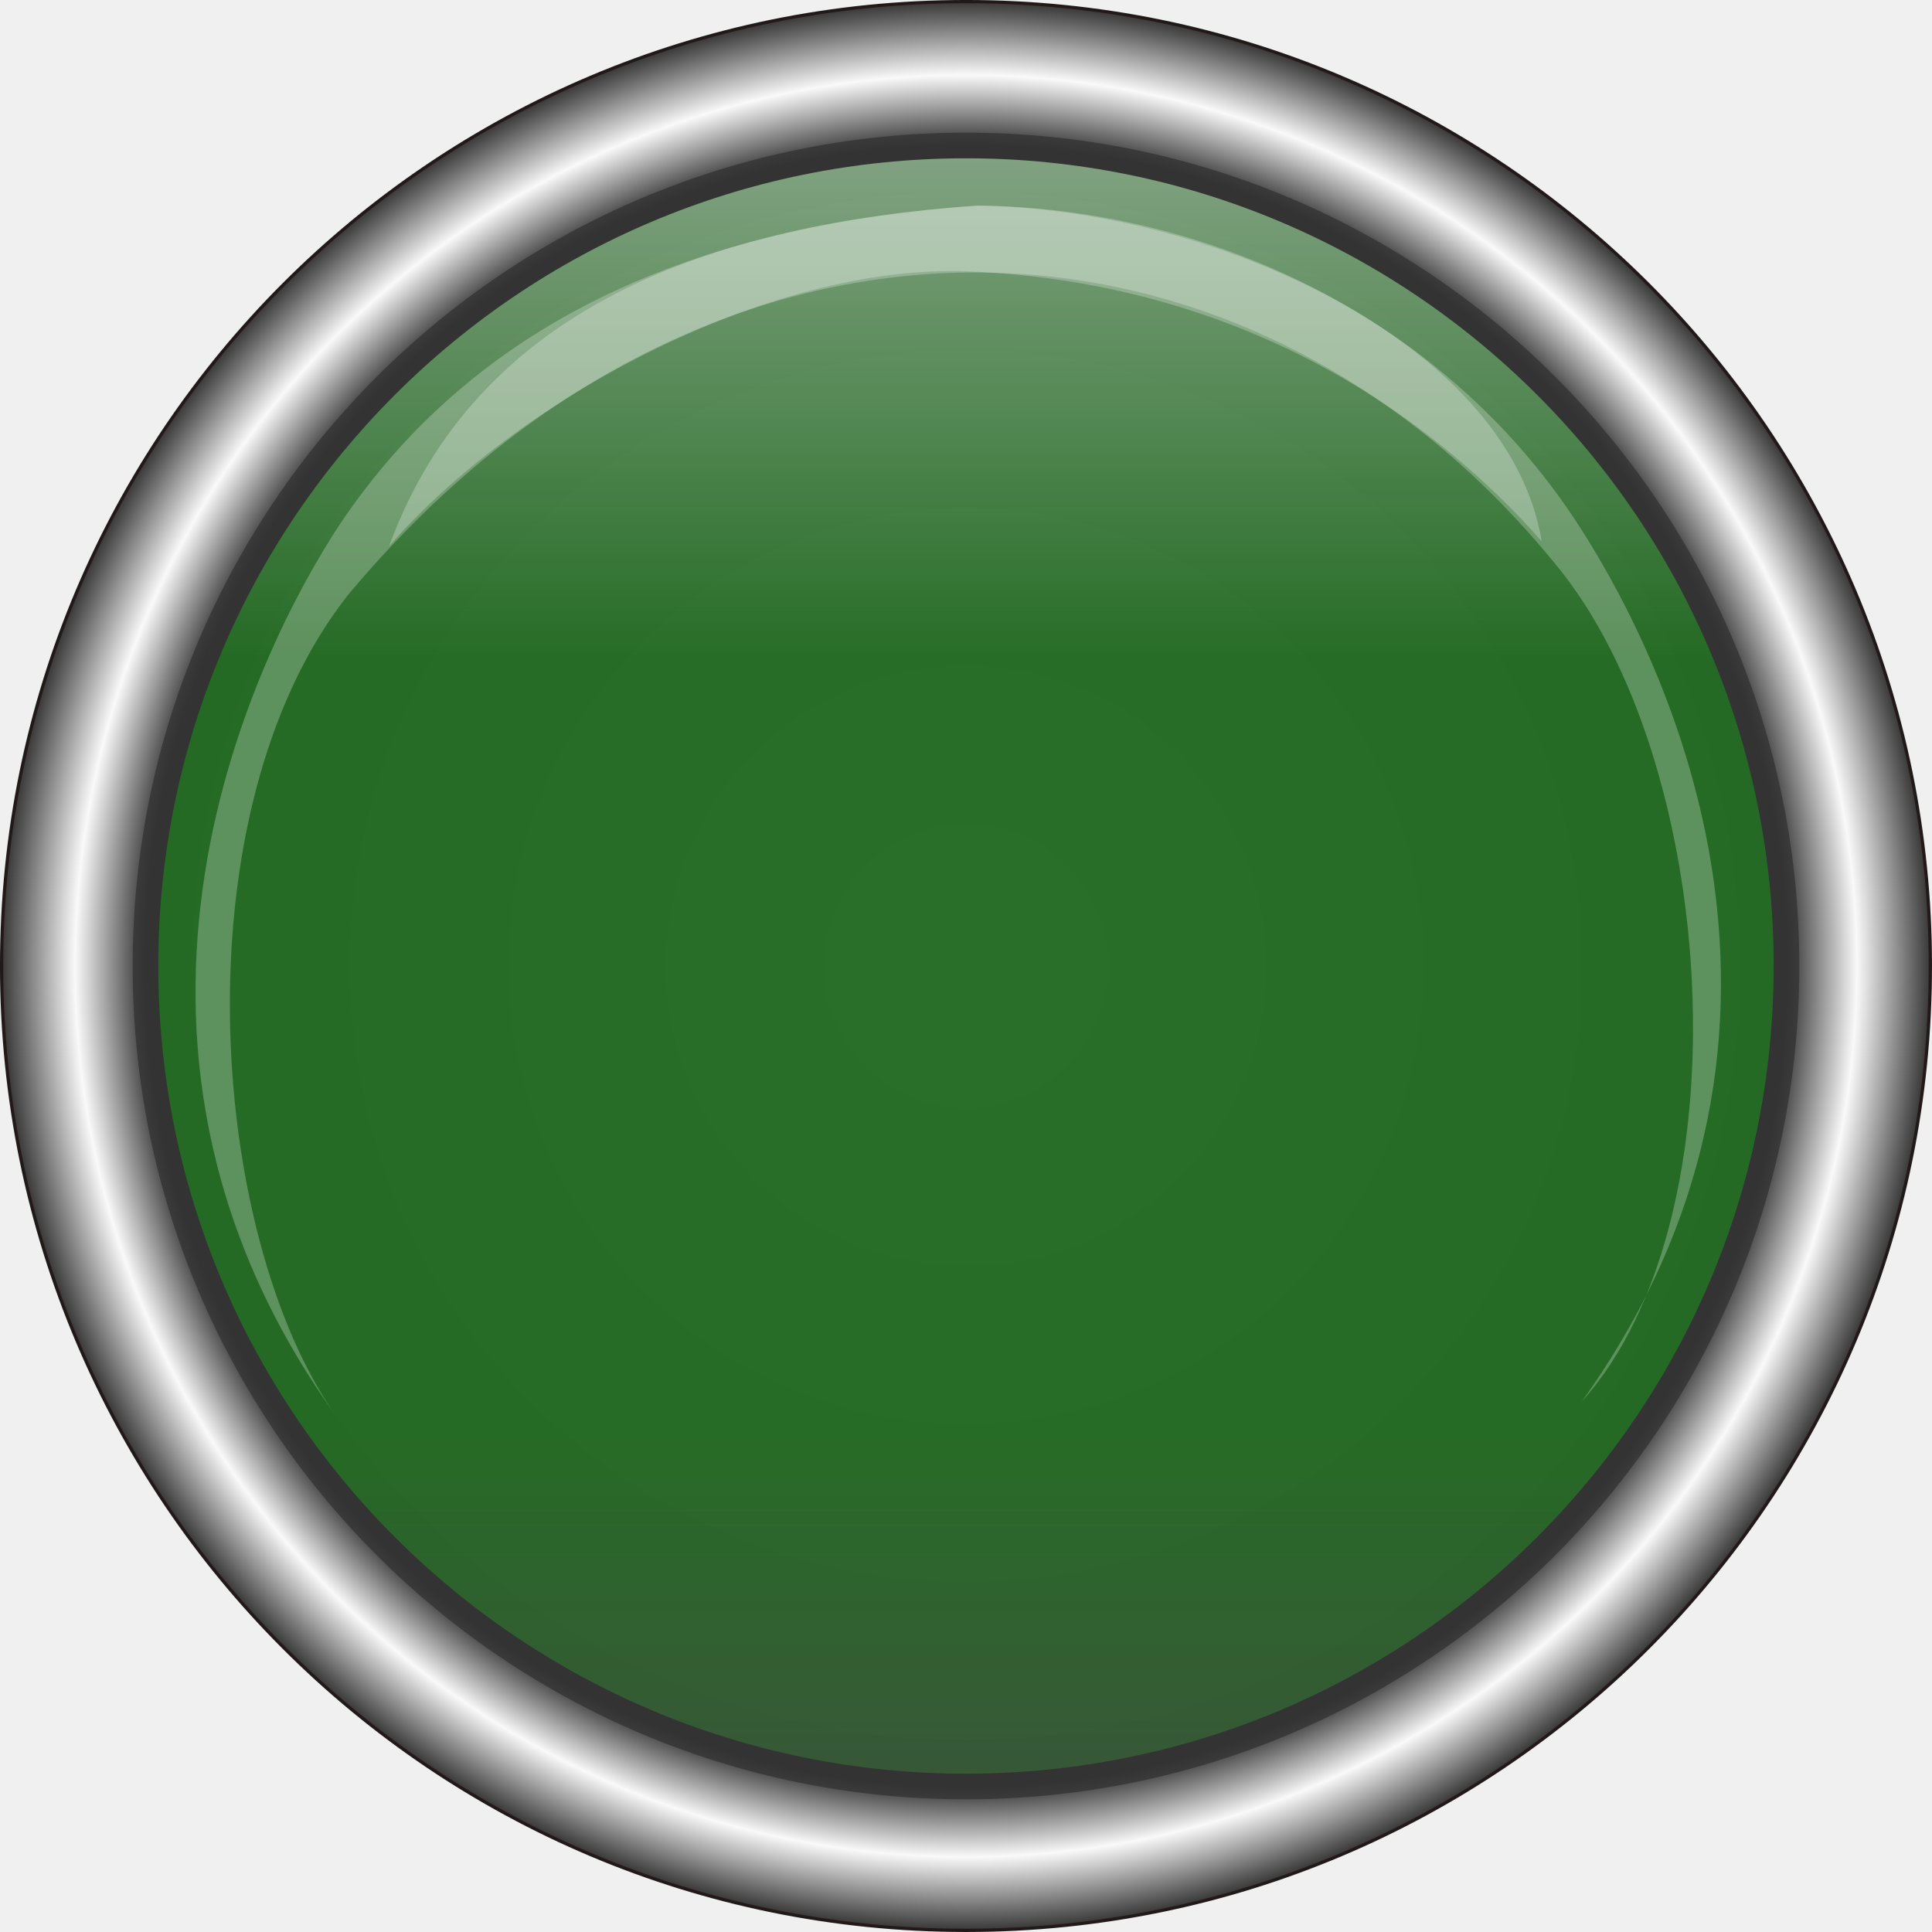
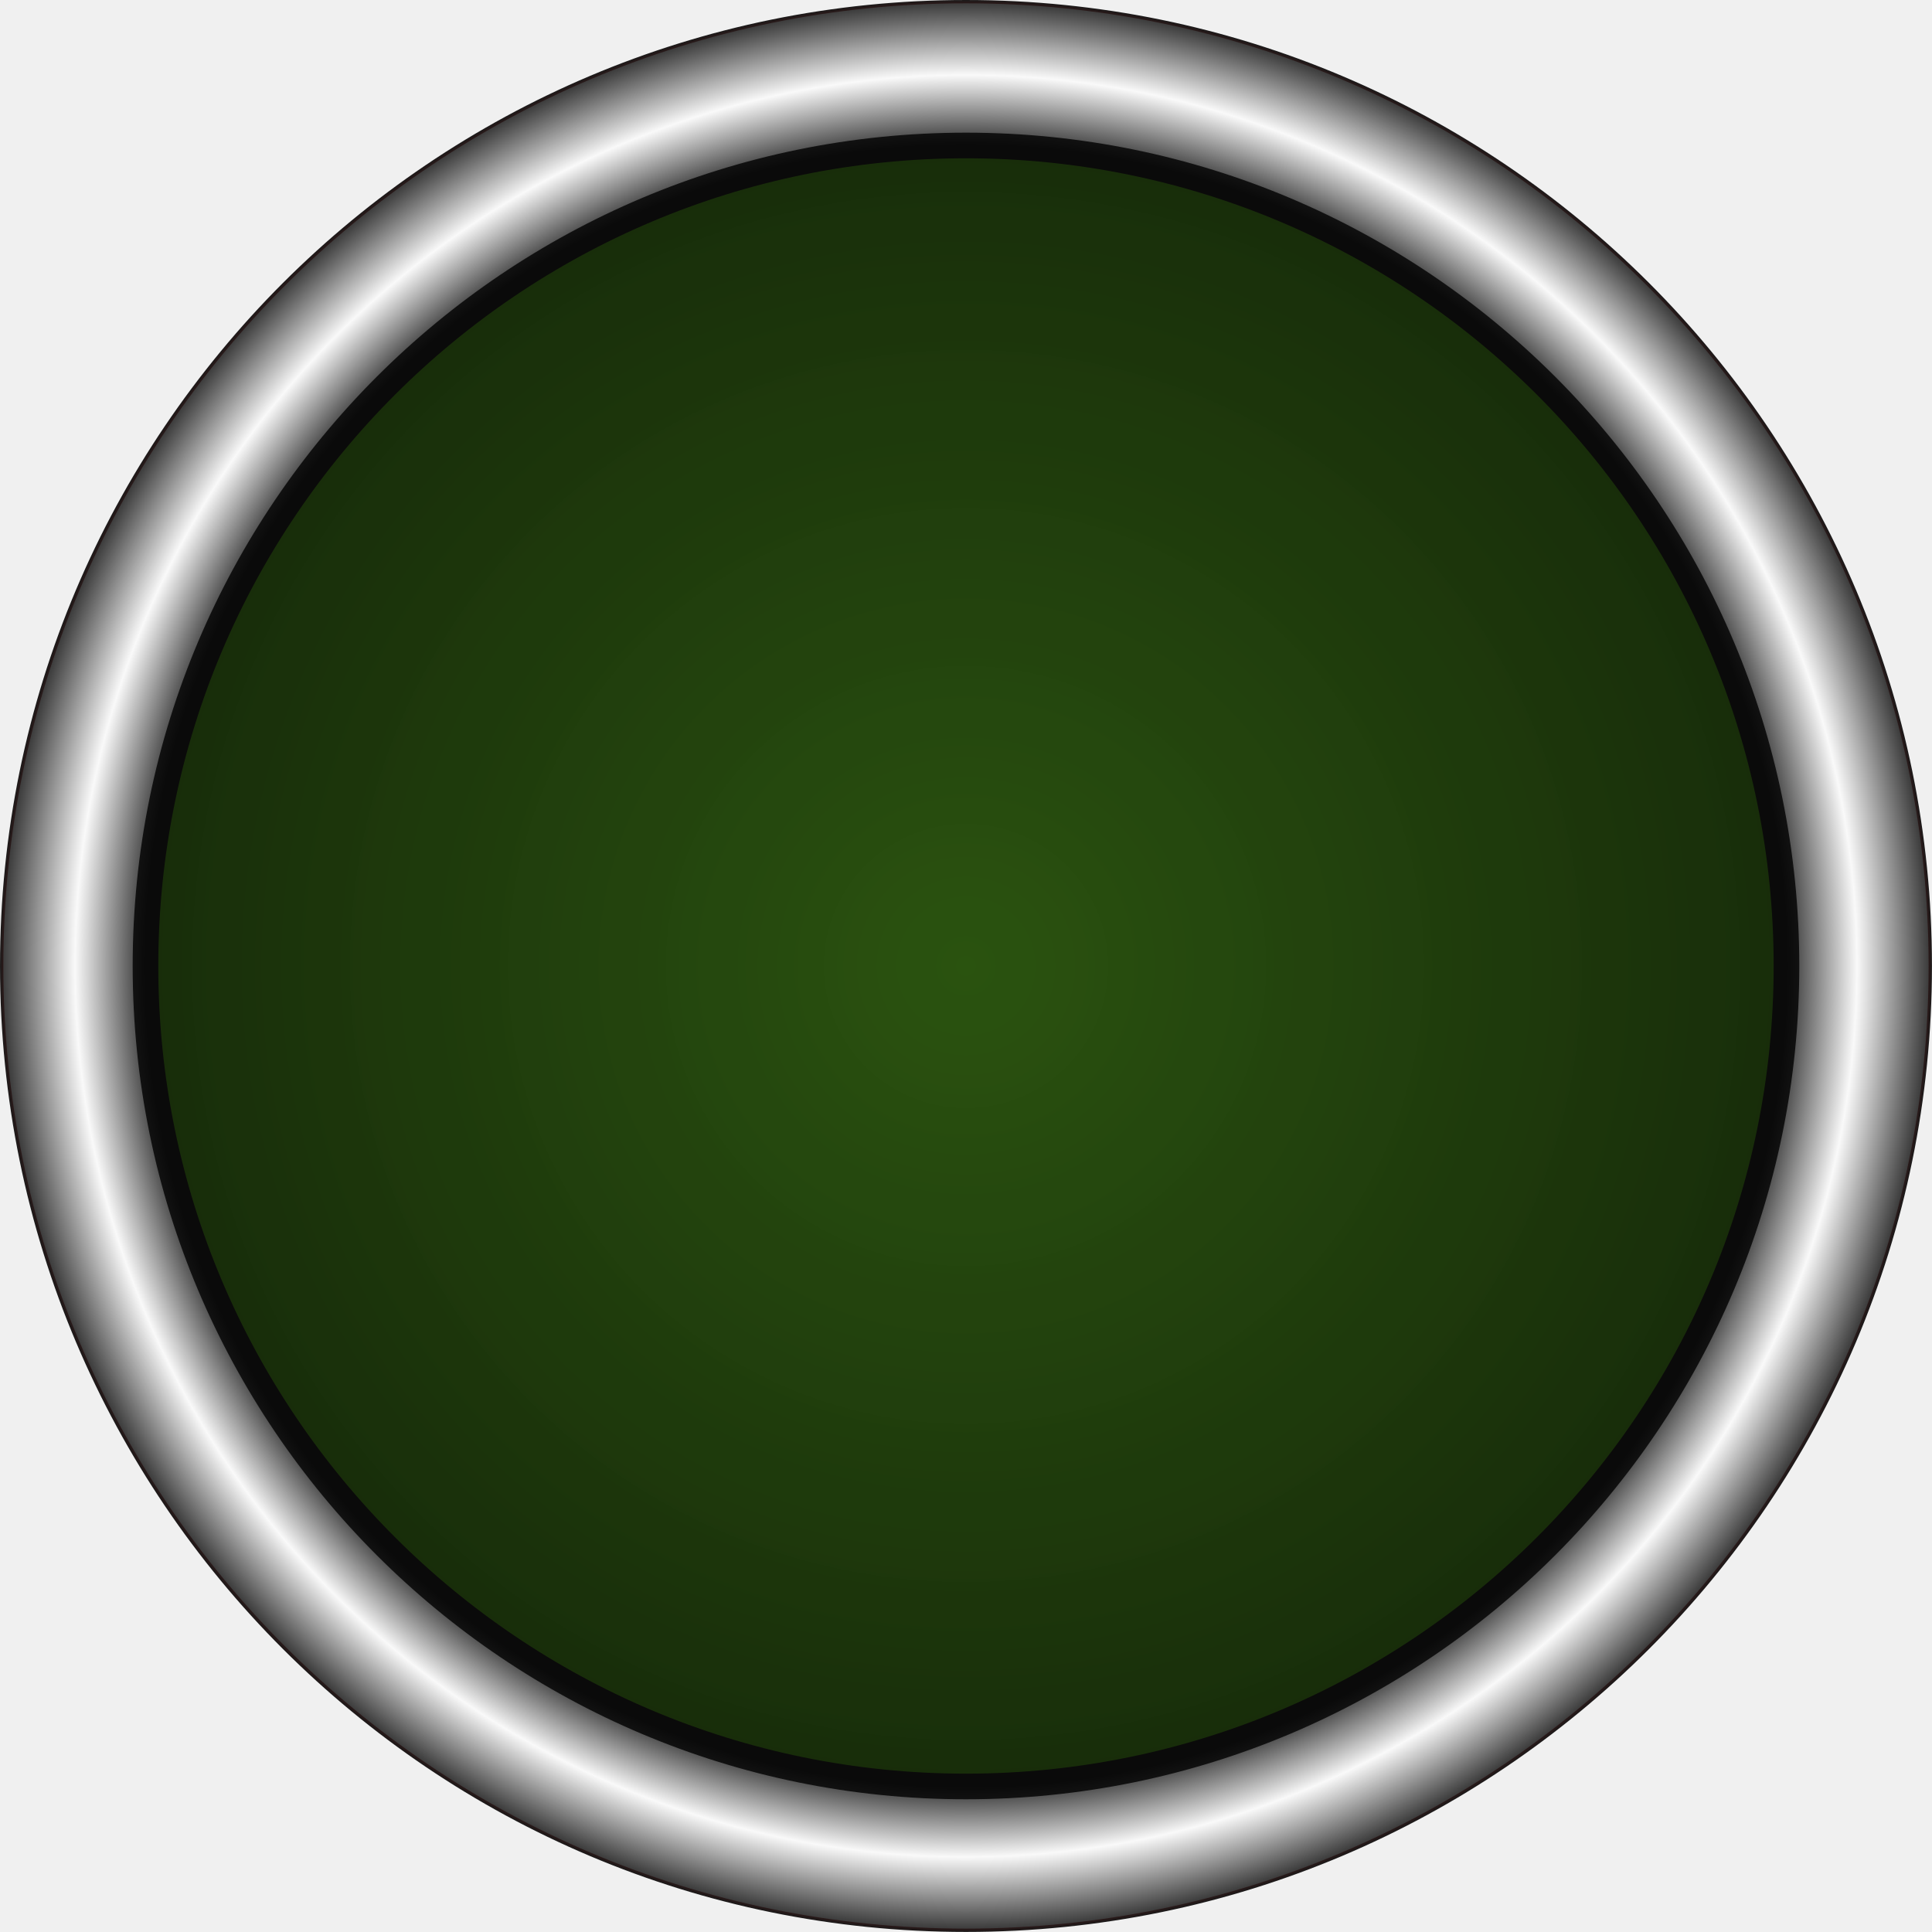
<svg xmlns="http://www.w3.org/2000/svg" xmlns:xlink="http://www.w3.org/1999/xlink" width="16.652mm" height="16.652mm" viewBox="0 0 16.652 16.652" version="1.1" id="svg5550">
  <defs id="defs5544">
-     <radialGradient xlink:href="#linearGradient10902" id="radialGradient2313" gradientUnits="userSpaceOnUse" gradientTransform="matrix(0.4183776,0,0,0.4183776,-0.2236953,17.46977)" cx="91.488" cy="41.47" fx="91.488" fy="41.47" r="19.9" />
+     <radialGradient xlink:href="#linearGradient10902" id="radialGradient1720" gradientUnits="userSpaceOnUse" gradientTransform="translate(-13.02133,32.64005)" cx="91.488" cy="41.47" fx="91.488" fy="41.47" r="19.9" />
    <linearGradient id="linearGradient10902">
      <stop style="stop-color:#4d4d4d;stop-opacity:1;" offset="0" id="stop10894" />
      <stop id="stop10896" offset="0.85" style="stop-color:#333333;stop-opacity:1" />
      <stop style="stop-color:#f9f9f9;stop-opacity:1" offset="0.922" id="stop10898" />
      <stop style="stop-color:#333333;stop-opacity:1" offset="1" id="stop10900" />
    </linearGradient>
-     <radialGradient xlink:href="#linearGradient10890" id="radialGradient2315" gradientUnits="userSpaceOnUse" gradientTransform="matrix(0.4183776,0,0,0.4183776,-0.2236953,17.46977)" cx="91.488" cy="41.47" fx="91.488" fy="41.47" r="19.9" />
+     <radialGradient xlink:href="#linearGradient10890" id="radialGradient1722" gradientUnits="userSpaceOnUse" gradientTransform="translate(-13.02133,32.64005)" cx="91.488" cy="41.47" fx="91.488" fy="41.47" r="19.9" />
    <linearGradient id="linearGradient10890">
      <stop id="stop10882" offset="0" style="stop-color:#000000;stop-opacity:1;" />
      <stop style="stop-color:#333333;stop-opacity:1" offset="0.895" id="stop10884" />
      <stop id="stop10886" offset="0.946" style="stop-color:#ff0000;stop-opacity:1" />
      <stop id="stop10888" offset="1" style="stop-color:#1a1a1a;stop-opacity:1" />
    </linearGradient>
-     <linearGradient xlink:href="#linearGradient1744" id="linearGradient2317" gradientUnits="userSpaceOnUse" gradientTransform="matrix(0.4256554,0,0,0.4256554,6.76872,-0.14757)" x1="73.506" y1="104.515" x2="73.506" y2="56.47" />
-     <linearGradient id="linearGradient1744">
-       <stop id="stop1736" offset="0" style="stop-color:#4d4d4d;stop-opacity:1" />
-       <stop style="stop-color:#217821;stop-opacity:1" offset="0.27" id="stop1738" />
-       <stop style="stop-color:#217821;stop-opacity:1" offset="0.596" id="stop1740" />
-       <stop id="stop1742" offset="1" style="stop-color:#ffffff;stop-opacity:1" />
+     <radialGradient xlink:href="#linearGradient1766" id="radialGradient1724" gradientUnits="userSpaceOnUse" cx="78.467" cy="29.131" fx="78.467" fy="29.131" r="17.167" gradientTransform="translate(0,44.97916)" />
+     <linearGradient id="linearGradient1766">
+       <stop style="stop-color:#225500;stop-opacity:1" offset="0" id="stop1762" />
+       <stop style="stop-color:#112b00;stop-opacity:1" offset="1" id="stop1764" />
    </linearGradient>
  </defs>
-   <g id="layer1" transform="translate(11.75524,-255.5425)">
-     <g transform="translate(-41.48238,229.0484)" id="g2566">
-       <circle r="8.312" cy="34.82" cx="38.053" id="circle2265" style="opacity:1;fill:url(#radialGradient2313);fill-opacity:1;stroke:url(#radialGradient2315);stroke-width:0.028;stroke-linecap:round;stroke-linejoin:bevel;stroke-miterlimit:4;stroke-dasharray:none;stroke-dashoffset:0;stroke-opacity:1" />
-       <g id="g2558">
-         <circle r="7.072" cy="34.82" cx="38.053" id="circle2267" style="opacity:0.8;fill:url(#linearGradient2317);fill-opacity:1;stroke:#333333;stroke-width:0.221;stroke-linecap:round;stroke-linejoin:bevel;stroke-miterlimit:4;stroke-dasharray:none;stroke-dashoffset:0;stroke-opacity:1" />
-         <g id="g2504" transform="translate(0,-0.07015825)">
-           <path style="opacity:0.256;fill:#ffffff;stroke:none;stroke-width:0.228px;stroke-linecap:round;stroke-linejoin:round;stroke-opacity:1" d="m 38.143,28.337 c -2.265,0.158 -4.252,0.901 -5.49,2.751 -0.69,1.048 -2.389,4.39 -0.035,7.673 -1.097,-1.562 -1.359,-5.19 0.1,-7.058 3.103,-3.729 7.689,-3.617 10.412,-0.281 1.415,1.7 1.66,5.633 0.23,7.223 2.354,-3.284 0.639,-6.542 -0.051,-7.591 -1.147,-1.743 -3.146,-2.699 -5.166,-2.718 z" id="path2402" />
-           <path style="opacity:0.256;fill:#ffffff;stroke:none;stroke-width:0.228px;stroke-linecap:round;stroke-linejoin:round;stroke-opacity:1" d="m 38.143,28.337 c -2.265,0.158 -4.305,0.868 -5.062,2.935 1.085,-1.249 3.257,-2.441 5.001,-2.368 2.439,0.103 4.044,1.317 4.933,2.325 -0.286,-1.723 -2.852,-2.872 -4.872,-2.892 z" id="path2484" />
-         </g>
-       </g>
+   <g id="layer1" transform="translate(1.298321,-258.3489)">
+     <g id="g1770" transform="matrix(0.4183776,0,0,0.4183776,-25.80132,235.6687)">
+       <circle r="19.866" cy="74.11" cx="78.467" id="circle1708" style="opacity:1;fill:url(#radialGradient1720);fill-opacity:1;stroke:url(#radialGradient1722);stroke-width:0.068;stroke-linecap:round;stroke-linejoin:bevel;stroke-miterlimit:4;stroke-dasharray:none;stroke-dashoffset:0;stroke-opacity:1" />
+       <circle style="opacity:0.8;fill:url(#radialGradient1724);fill-opacity:1;stroke:#000000;stroke-width:0.528;stroke-linecap:round;stroke-linejoin:bevel;stroke-miterlimit:4;stroke-dasharray:none;stroke-dashoffset:0;stroke-opacity:1" id="circle1710" cx="78.467" cy="74.11" r="16.903" />
    </g>
  </g>
</svg>
